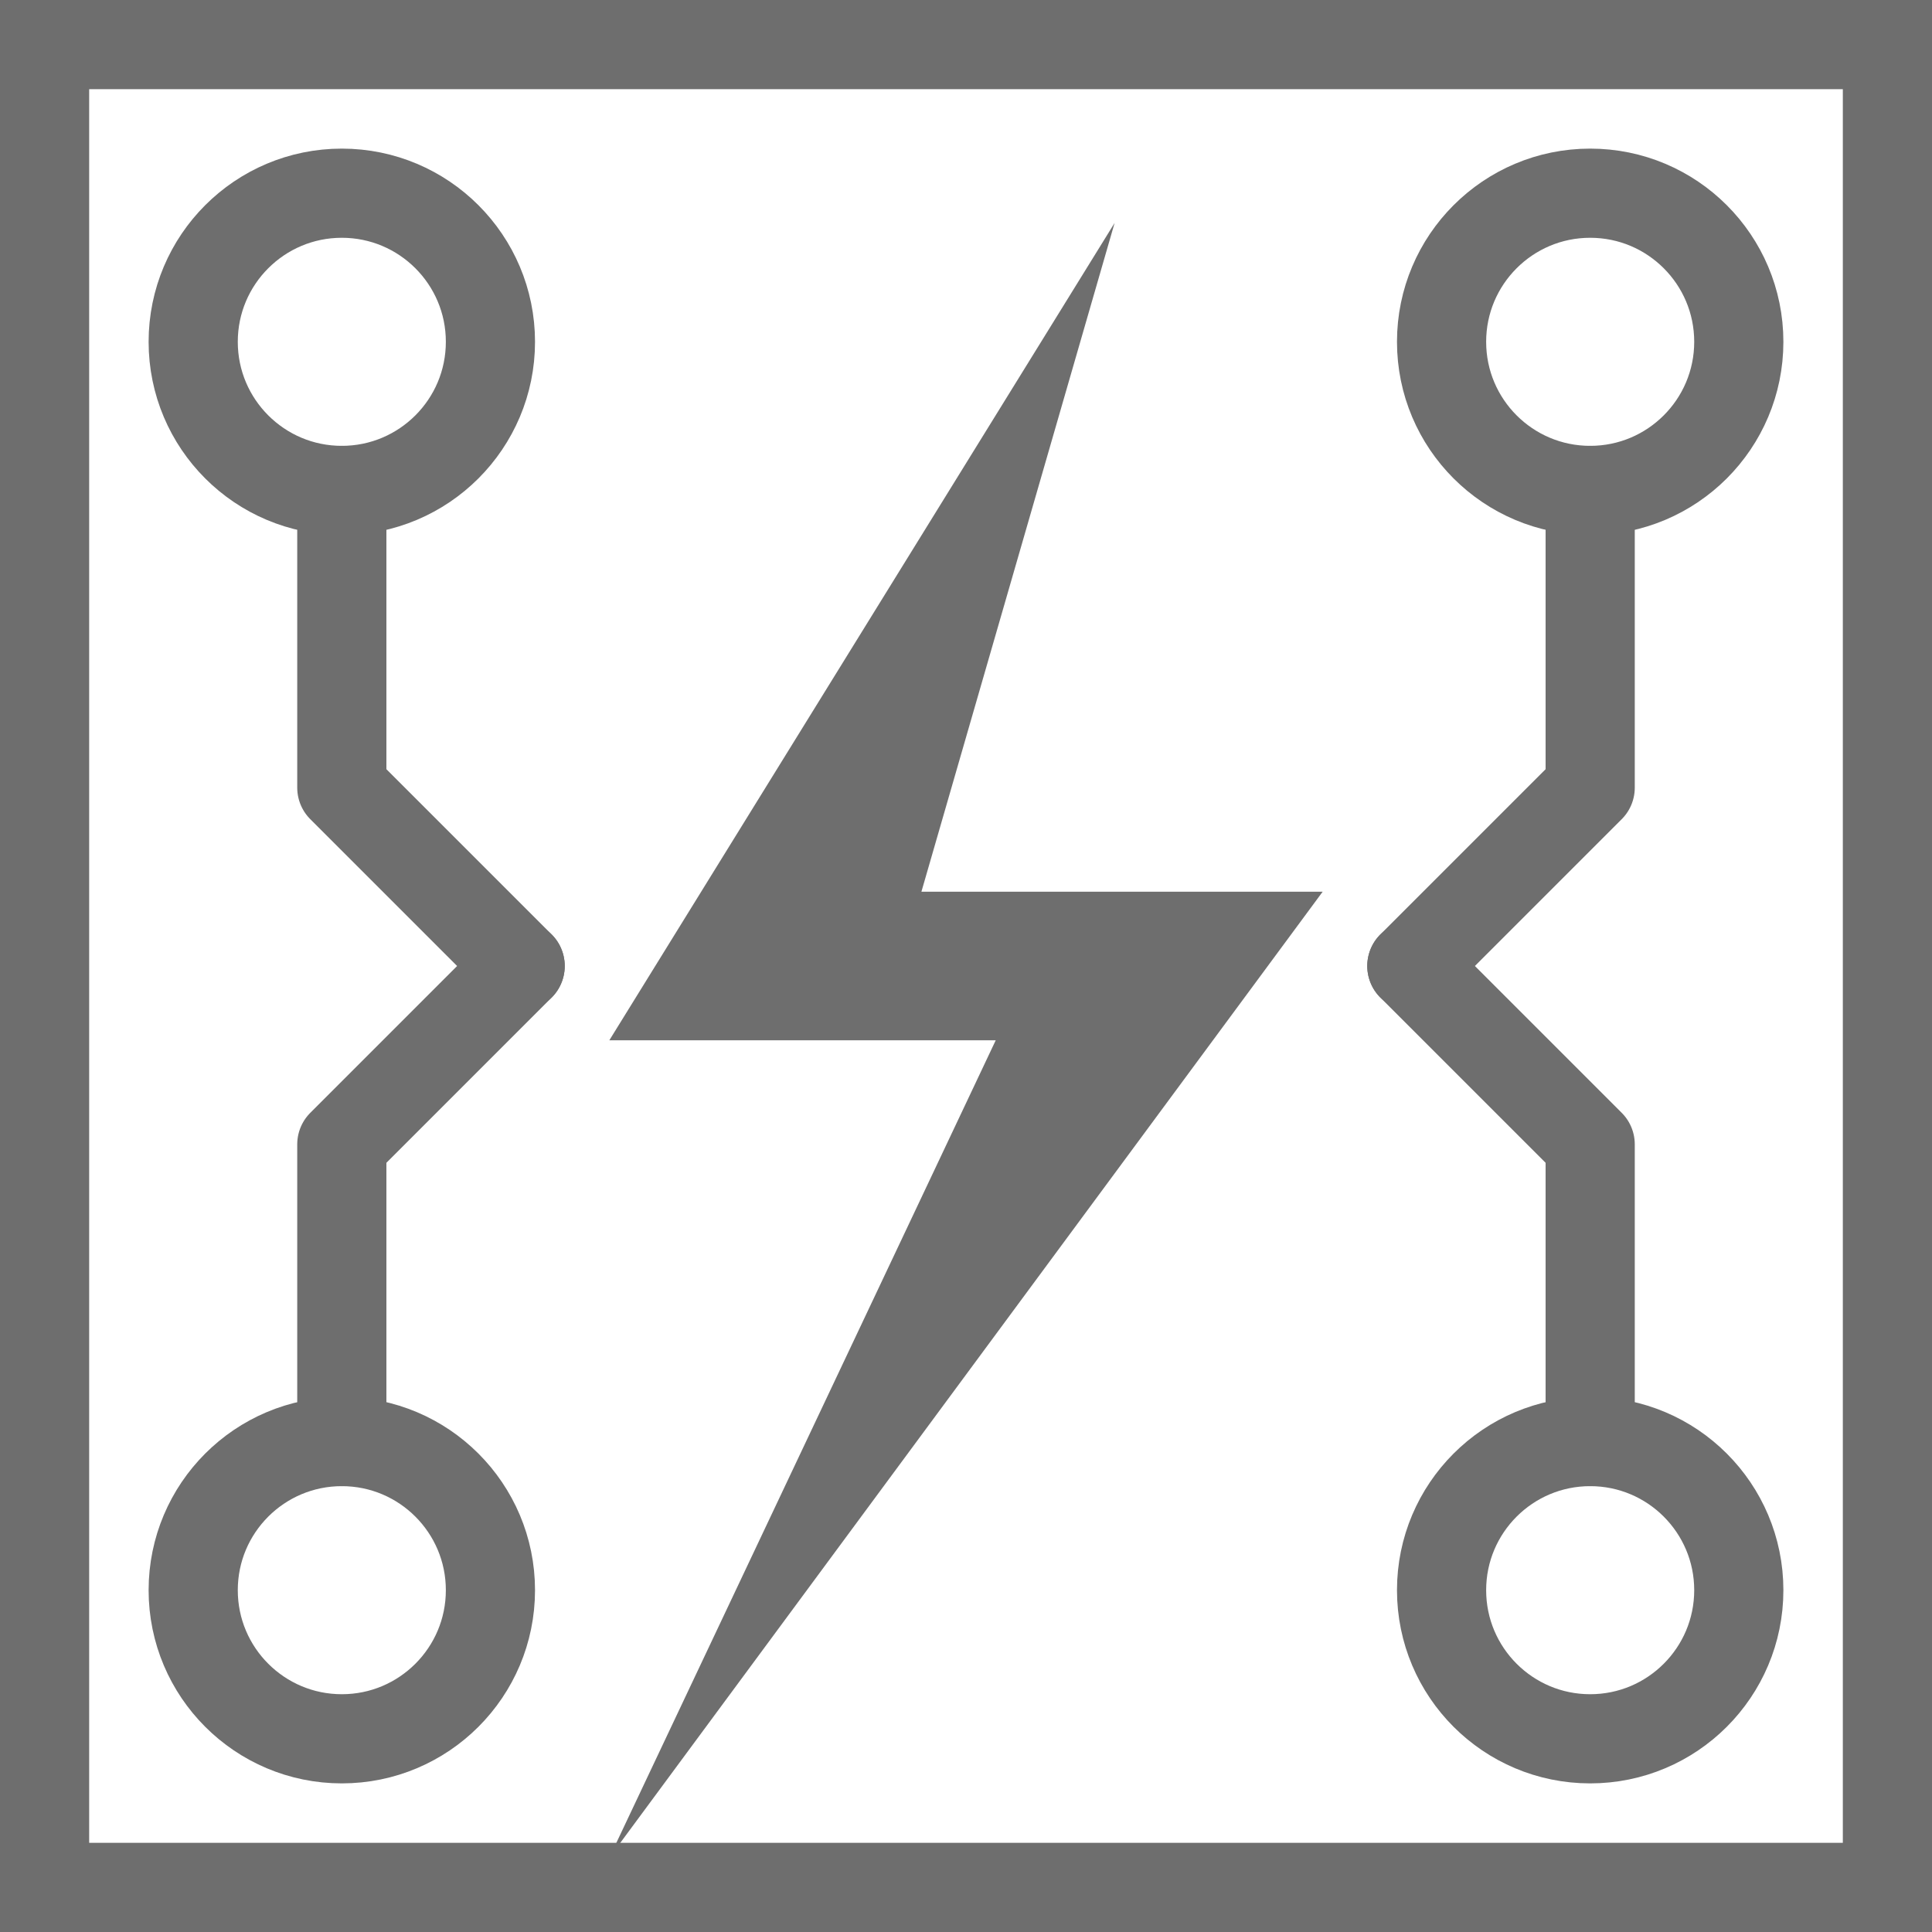
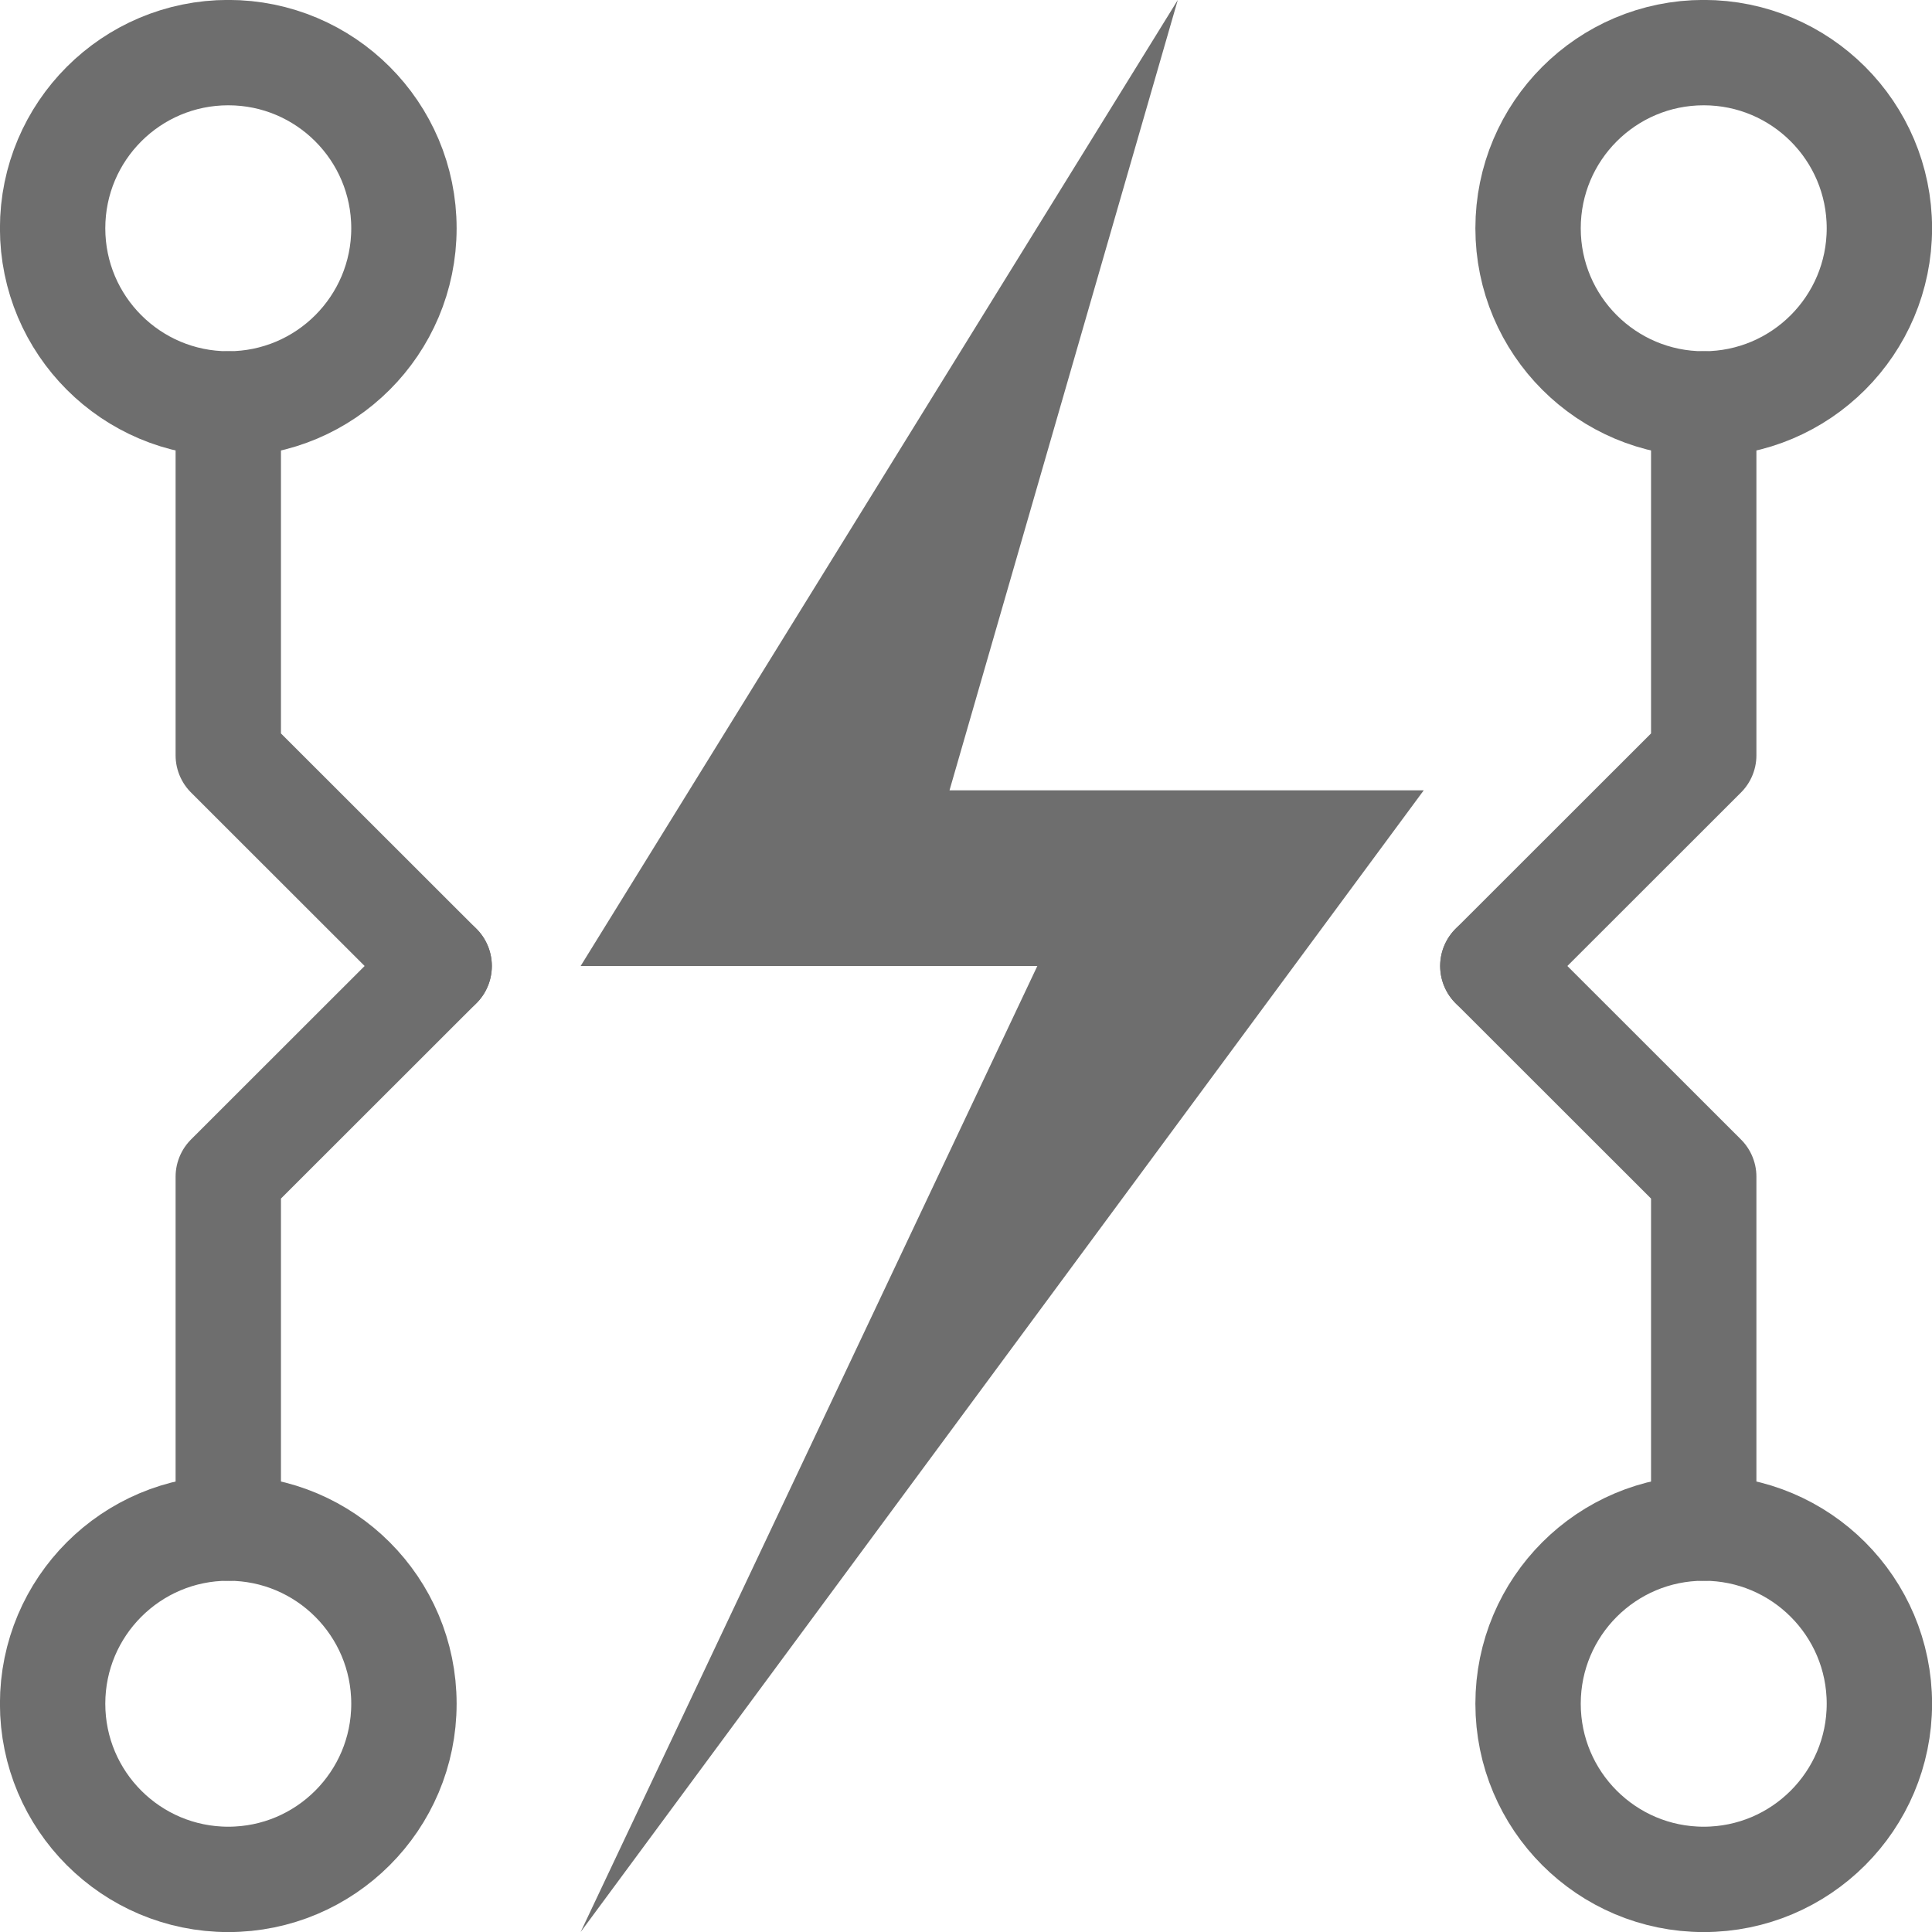
<svg xmlns="http://www.w3.org/2000/svg" width="40" height="40" viewBox="0 0 13 13">
-   <path d="M7.5 1.5 L4.1 7 L6.7 7 L4.1 12.5 L8.9 6 L6.2 6 Z" fill="#6E6E6E" />
-   <rect x="0.3" y="0.3" width="12.4" height="12.4" fill="none" stroke="#6E6E6E" stroke-width="0.6" stroke-linecap="round" />
-   <circle cx="2.3" cy="2.3" r="1.0" fill="none" stroke="#6E6E6E" stroke-width="0.6" />
-   <circle cx="10.7" cy="2.3" r="1.0" fill="none" stroke="#6E6E6E" stroke-width="0.6" />
-   <circle cx="2.3" cy="10.7" r="1.0" fill="none" stroke="#6E6E6E" stroke-width="0.6" />
-   <circle cx="10.7" cy="10.7" r="1.0" fill="none" stroke="#6E6E6E" stroke-width="0.6" />
-   <polyline points="2.3,3.3 2.3,5.3 3.5,6.5" fill="none" stroke="#6E6E6E" stroke-width="0.6" stroke-linecap="round" stroke-linejoin="round" />
-   <polyline points="10.7,3.3 10.7,5.3 9.5,6.5" fill="none" stroke="#6E6E6E" stroke-width="0.6" stroke-linecap="round" stroke-linejoin="round" />
-   <polyline points="2.3,9.7 2.3,7.7 3.5,6.5" fill="none" stroke="#6E6E6E" stroke-width="0.6" stroke-linecap="round" stroke-linejoin="round" />
-   <polyline points="10.7,9.7 10.7,7.7 9.5,6.5" fill="none" stroke="#6E6E6E" stroke-width="0.6" stroke-linecap="round" stroke-linejoin="round" />
+   <path d="M 7.925 0 L 3.907 6.5 H 6.98 L 3.907 13 L 9.58 5.318 H 6.389 Z" fill="#6E6E6E" />
+   <circle cx="1.536" cy="1.536" r="1.182" fill="none" stroke="#6E6E6E" stroke-width="0.709" />
+   <circle cx="11.464" cy="1.536" r="1.182" fill="none" stroke="#6E6E6E" stroke-width="0.709" />
+   <circle cx="1.536" cy="11.464" r="1.182" fill="none" stroke="#6E6E6E" stroke-width="0.709" />
+   <circle cx="11.464" cy="11.464" r="1.182" fill="none" stroke="#6E6E6E" stroke-width="0.709" />
+   <polyline points="1.536,2.718 1.536,5.082 2.955,6.5" fill="none" stroke="#6E6E6E" stroke-width="0.709" stroke-linecap="round" stroke-linejoin="round" />
+   <polyline points="11.464,2.718 11.464,5.082 10.045,6.5" fill="none" stroke="#6E6E6E" stroke-width="0.709" stroke-linecap="round" stroke-linejoin="round" />
+   <polyline points="1.536,10.282 1.536,7.918 2.955,6.5" fill="none" stroke="#6E6E6E" stroke-width="0.709" stroke-linecap="round" stroke-linejoin="round" />
+   <polyline points="11.464,10.282 11.464,7.918 10.045,6.5" fill="none" stroke="#6E6E6E" stroke-width="0.709" stroke-linecap="round" stroke-linejoin="round" />
</svg>
